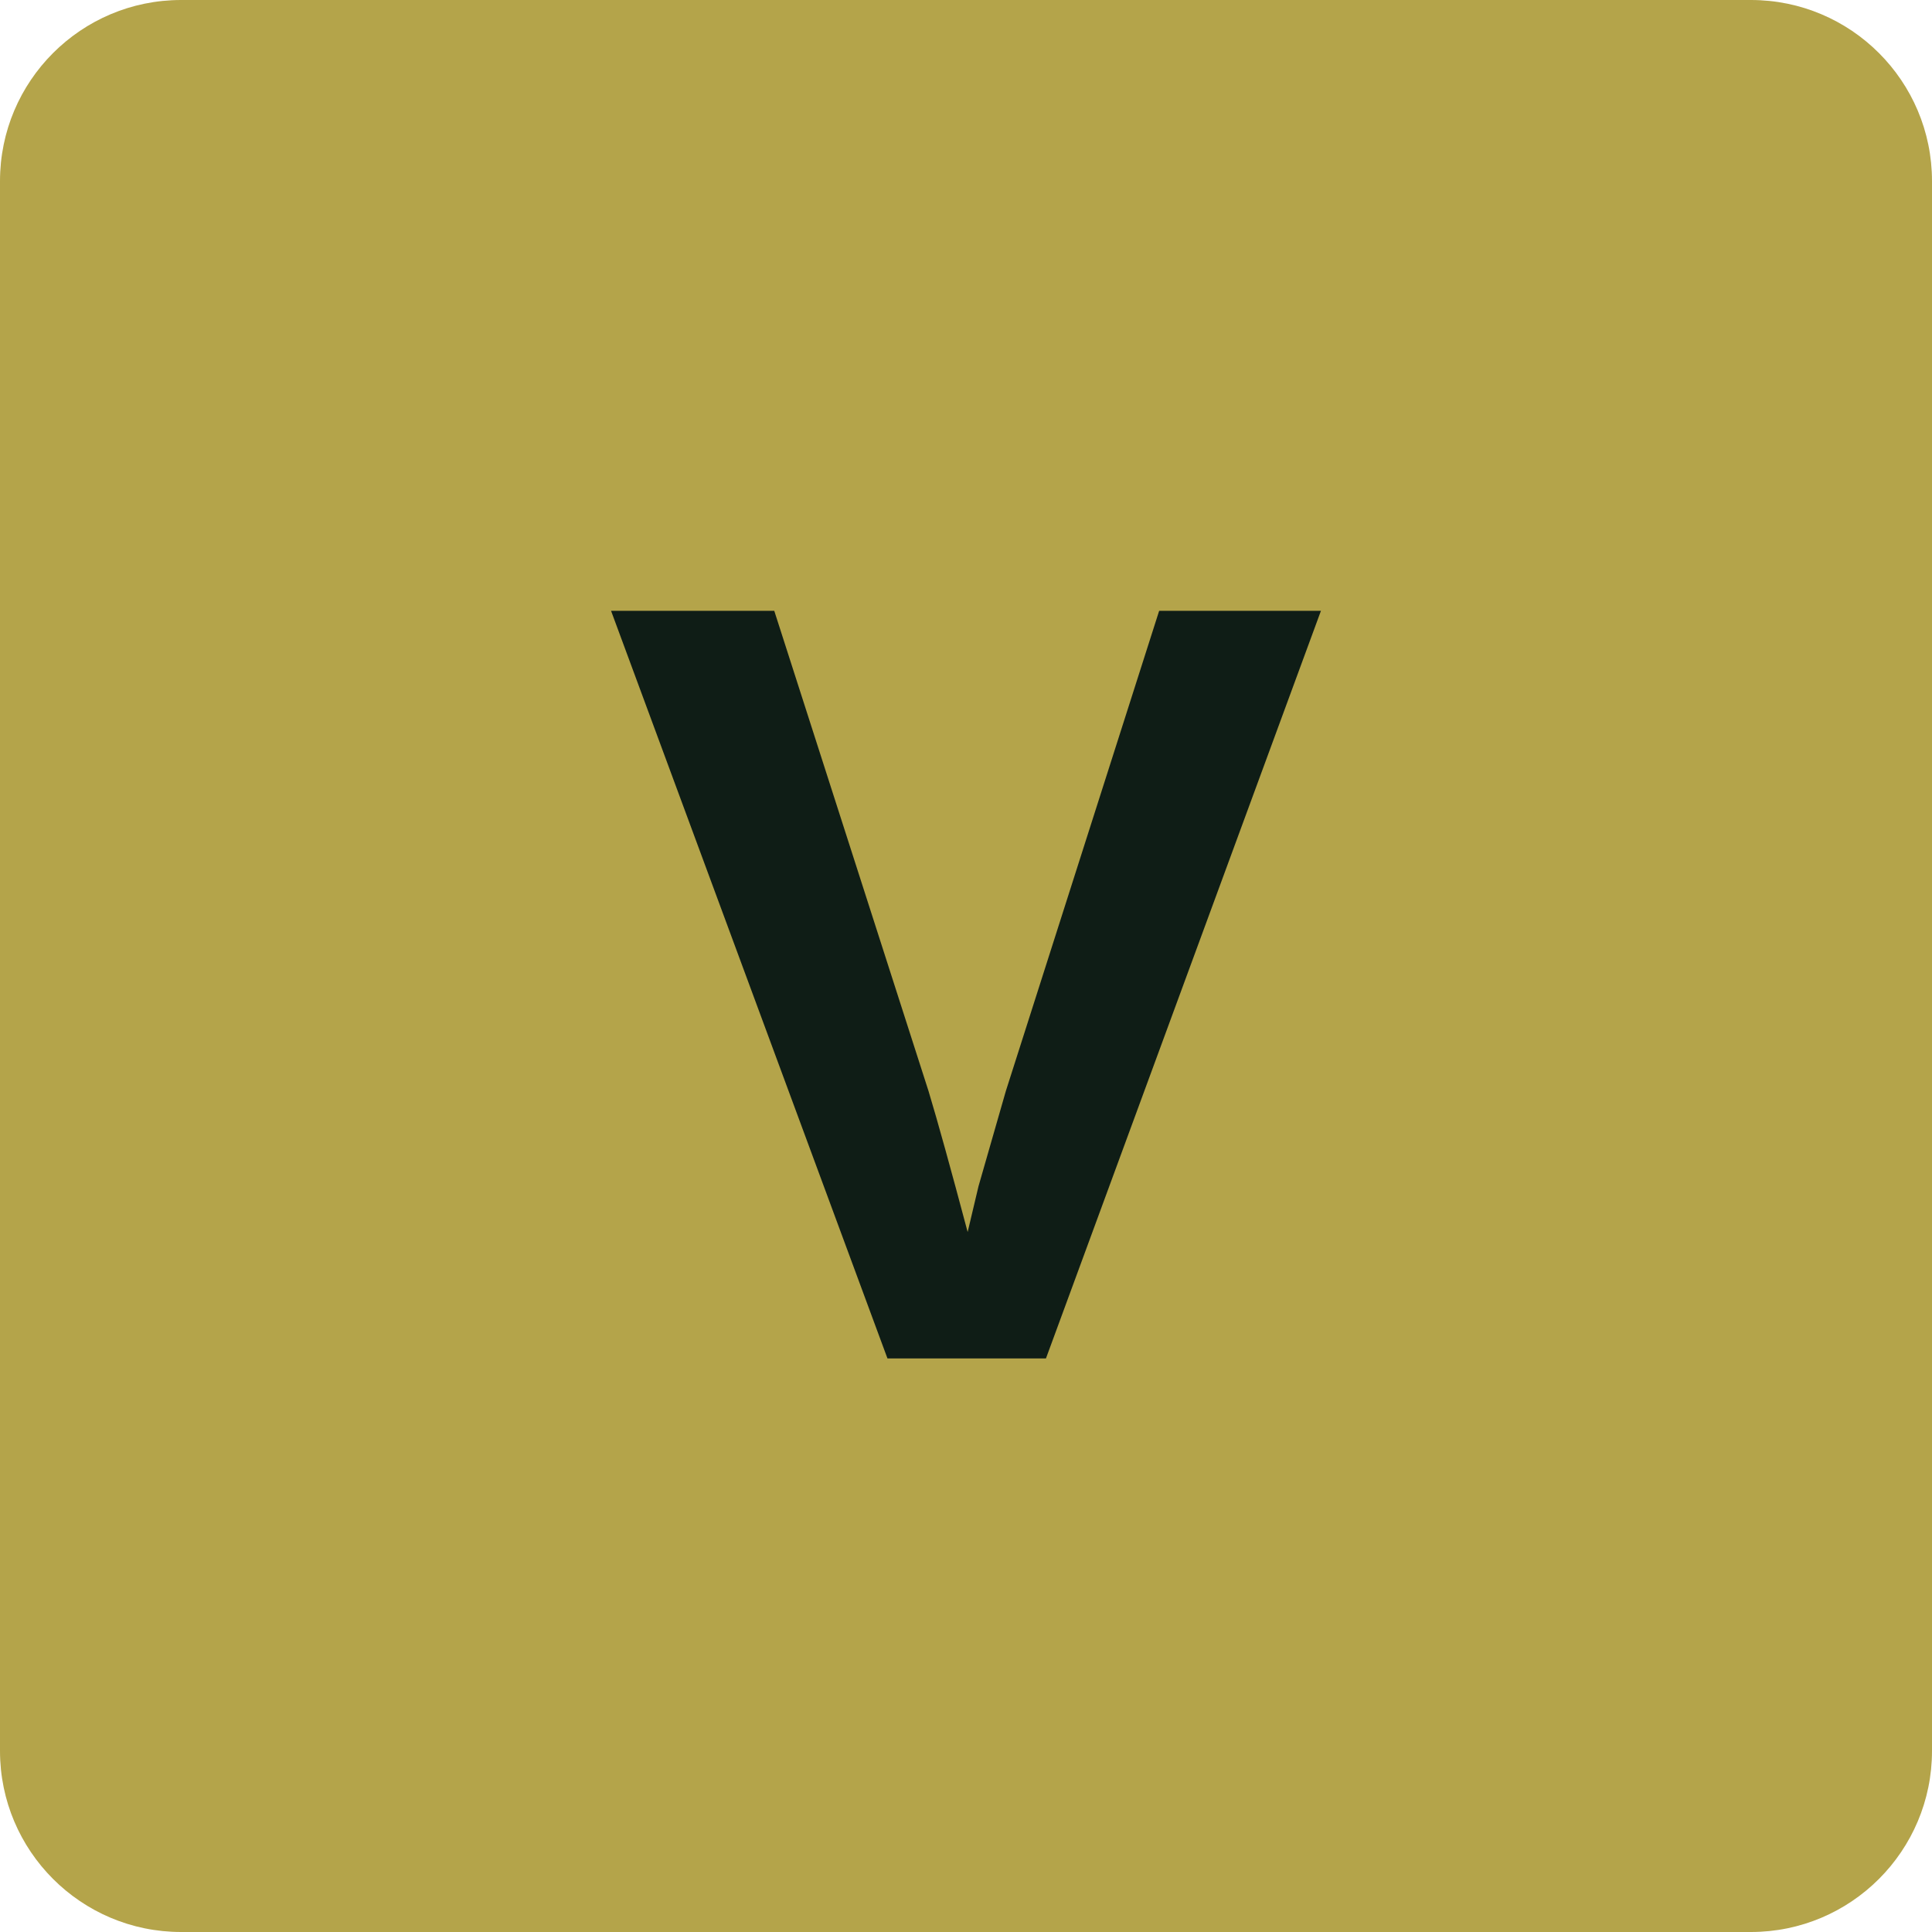
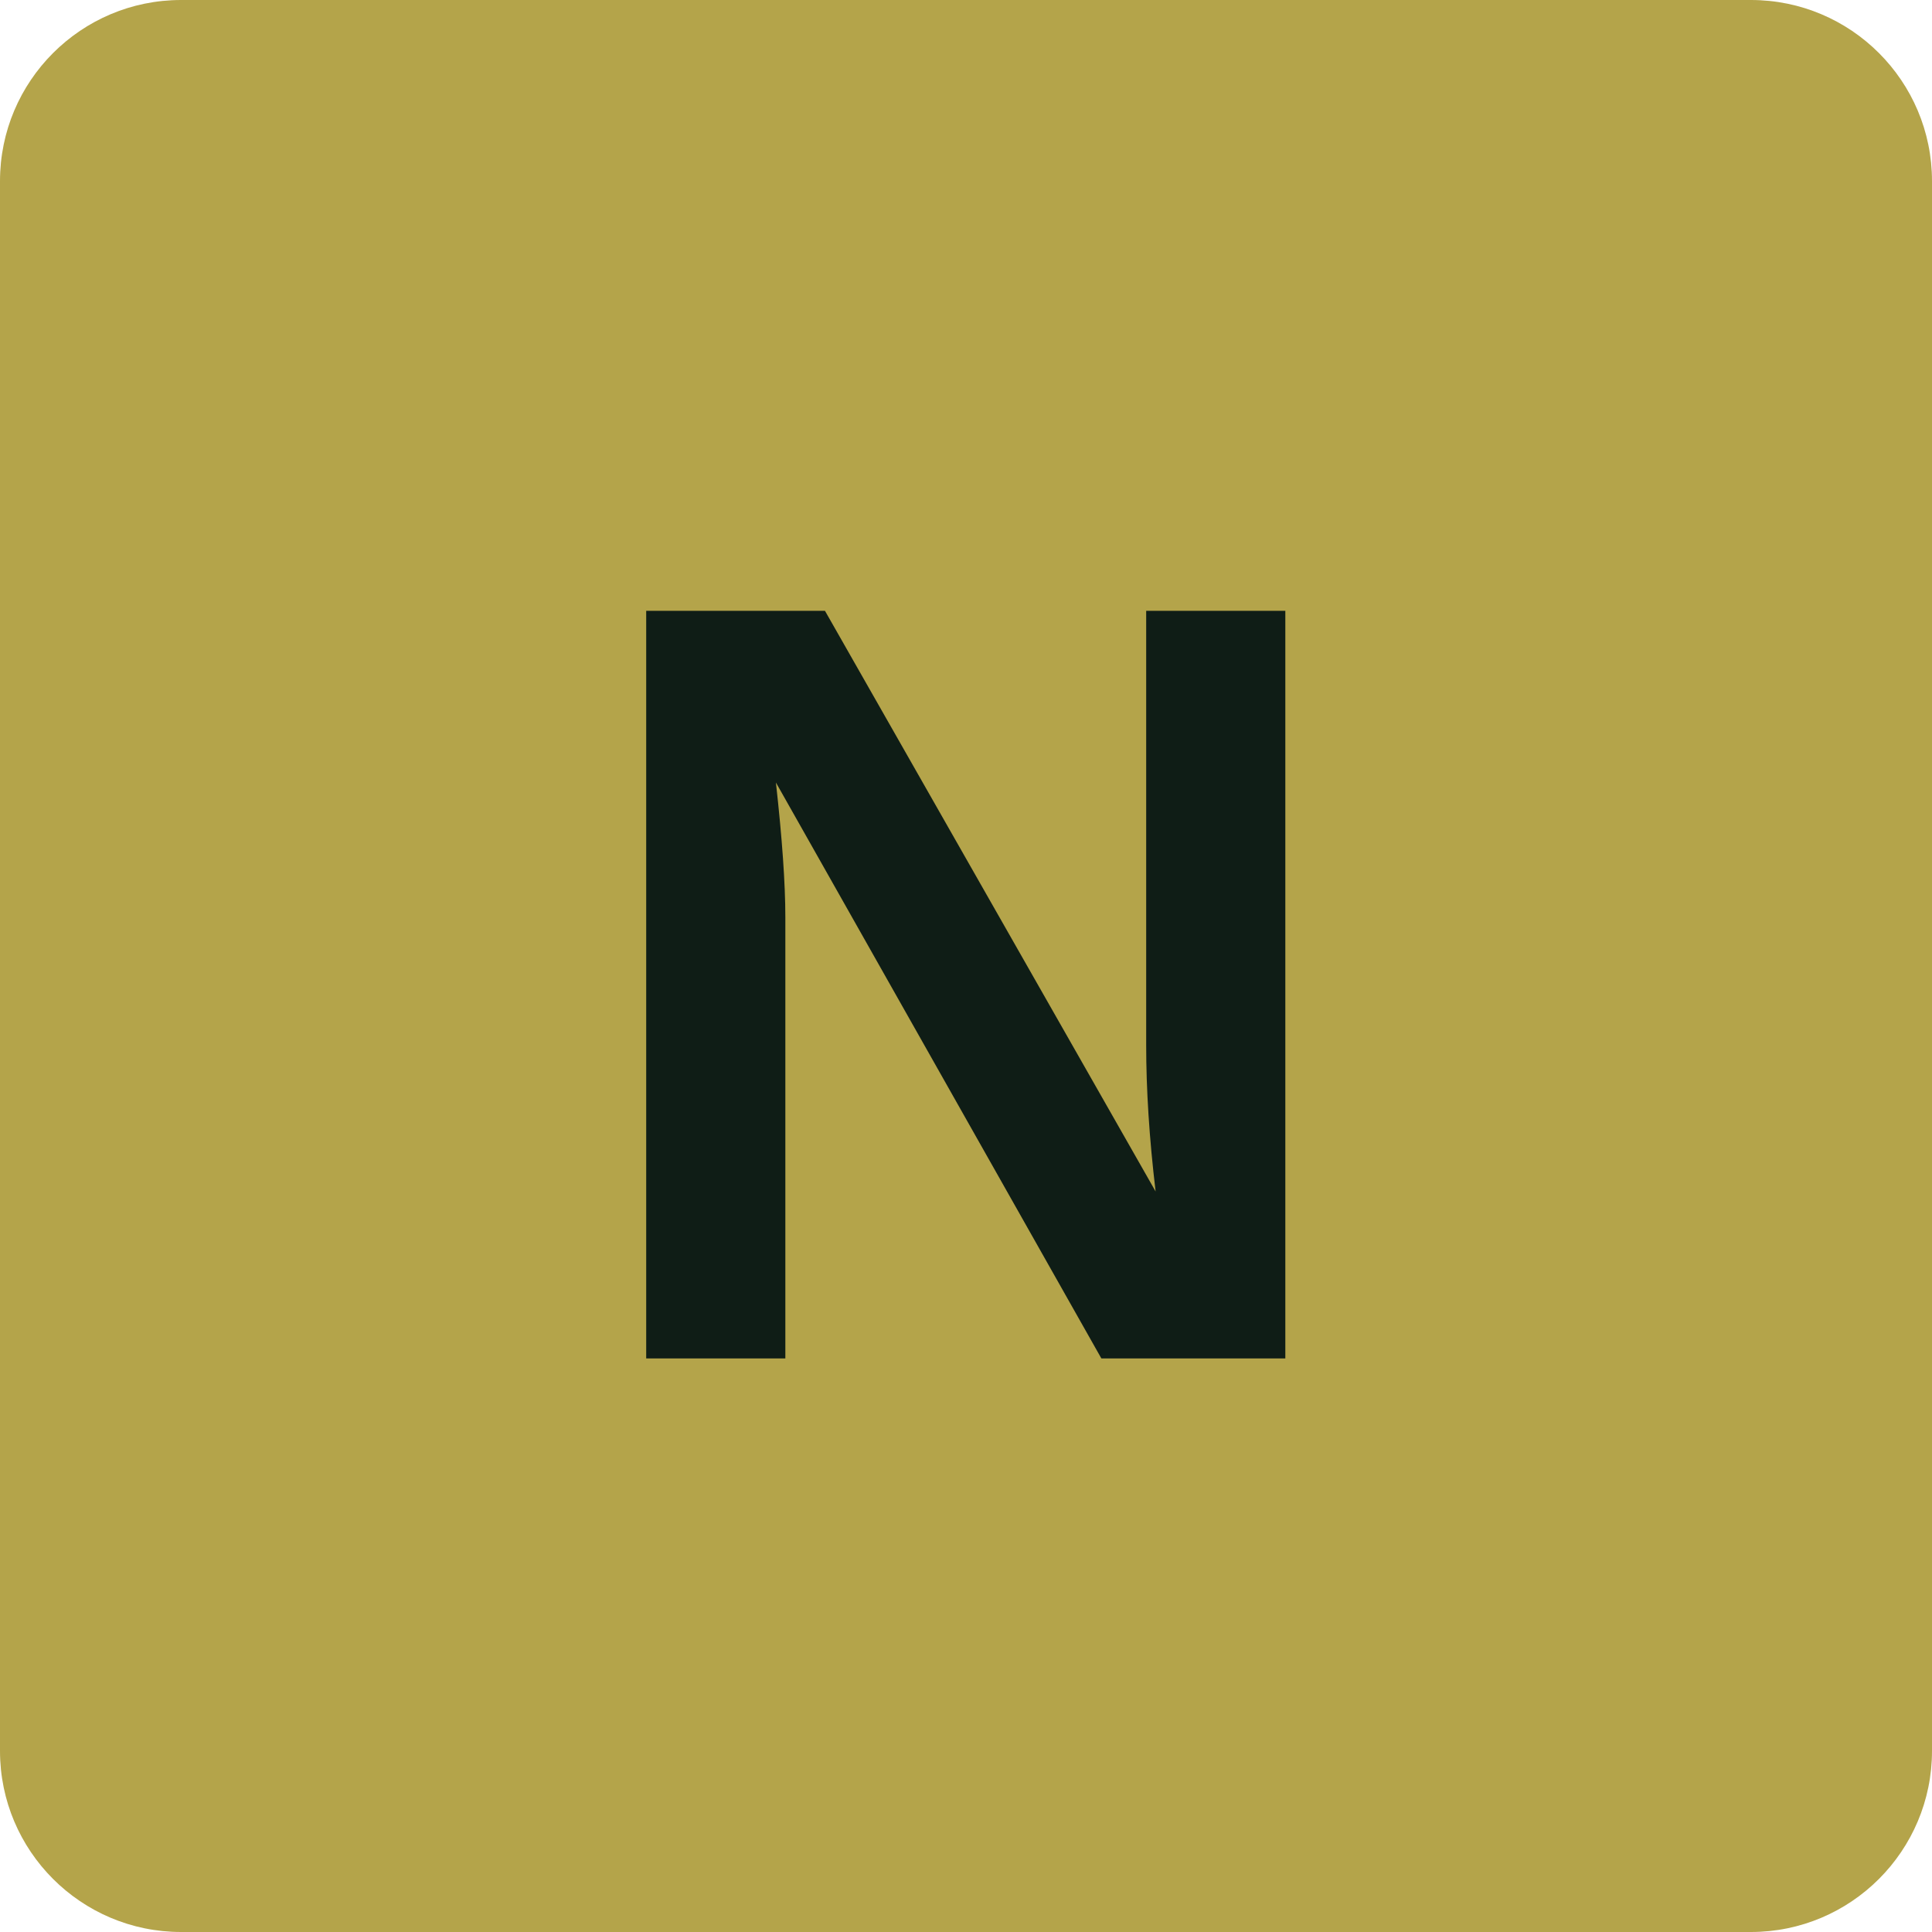
<svg xmlns="http://www.w3.org/2000/svg" viewBox="0 0 64 64">
  <rect width="64" height="64" rx="6" fill="#b4a44a" />
-   <text x="32" y="45" font-family="'Arial Black', Arial, sans-serif" font-weight="900" font-size="36" fill="#0f1d16" text-anchor="middle">V</text>
+   <text x="32" y="45" font-family="'Arial Black', Arial, sans-serif" font-weight="900" font-size="36" fill="#0f1d16" text-anchor="middle">N</text>
</svg>
